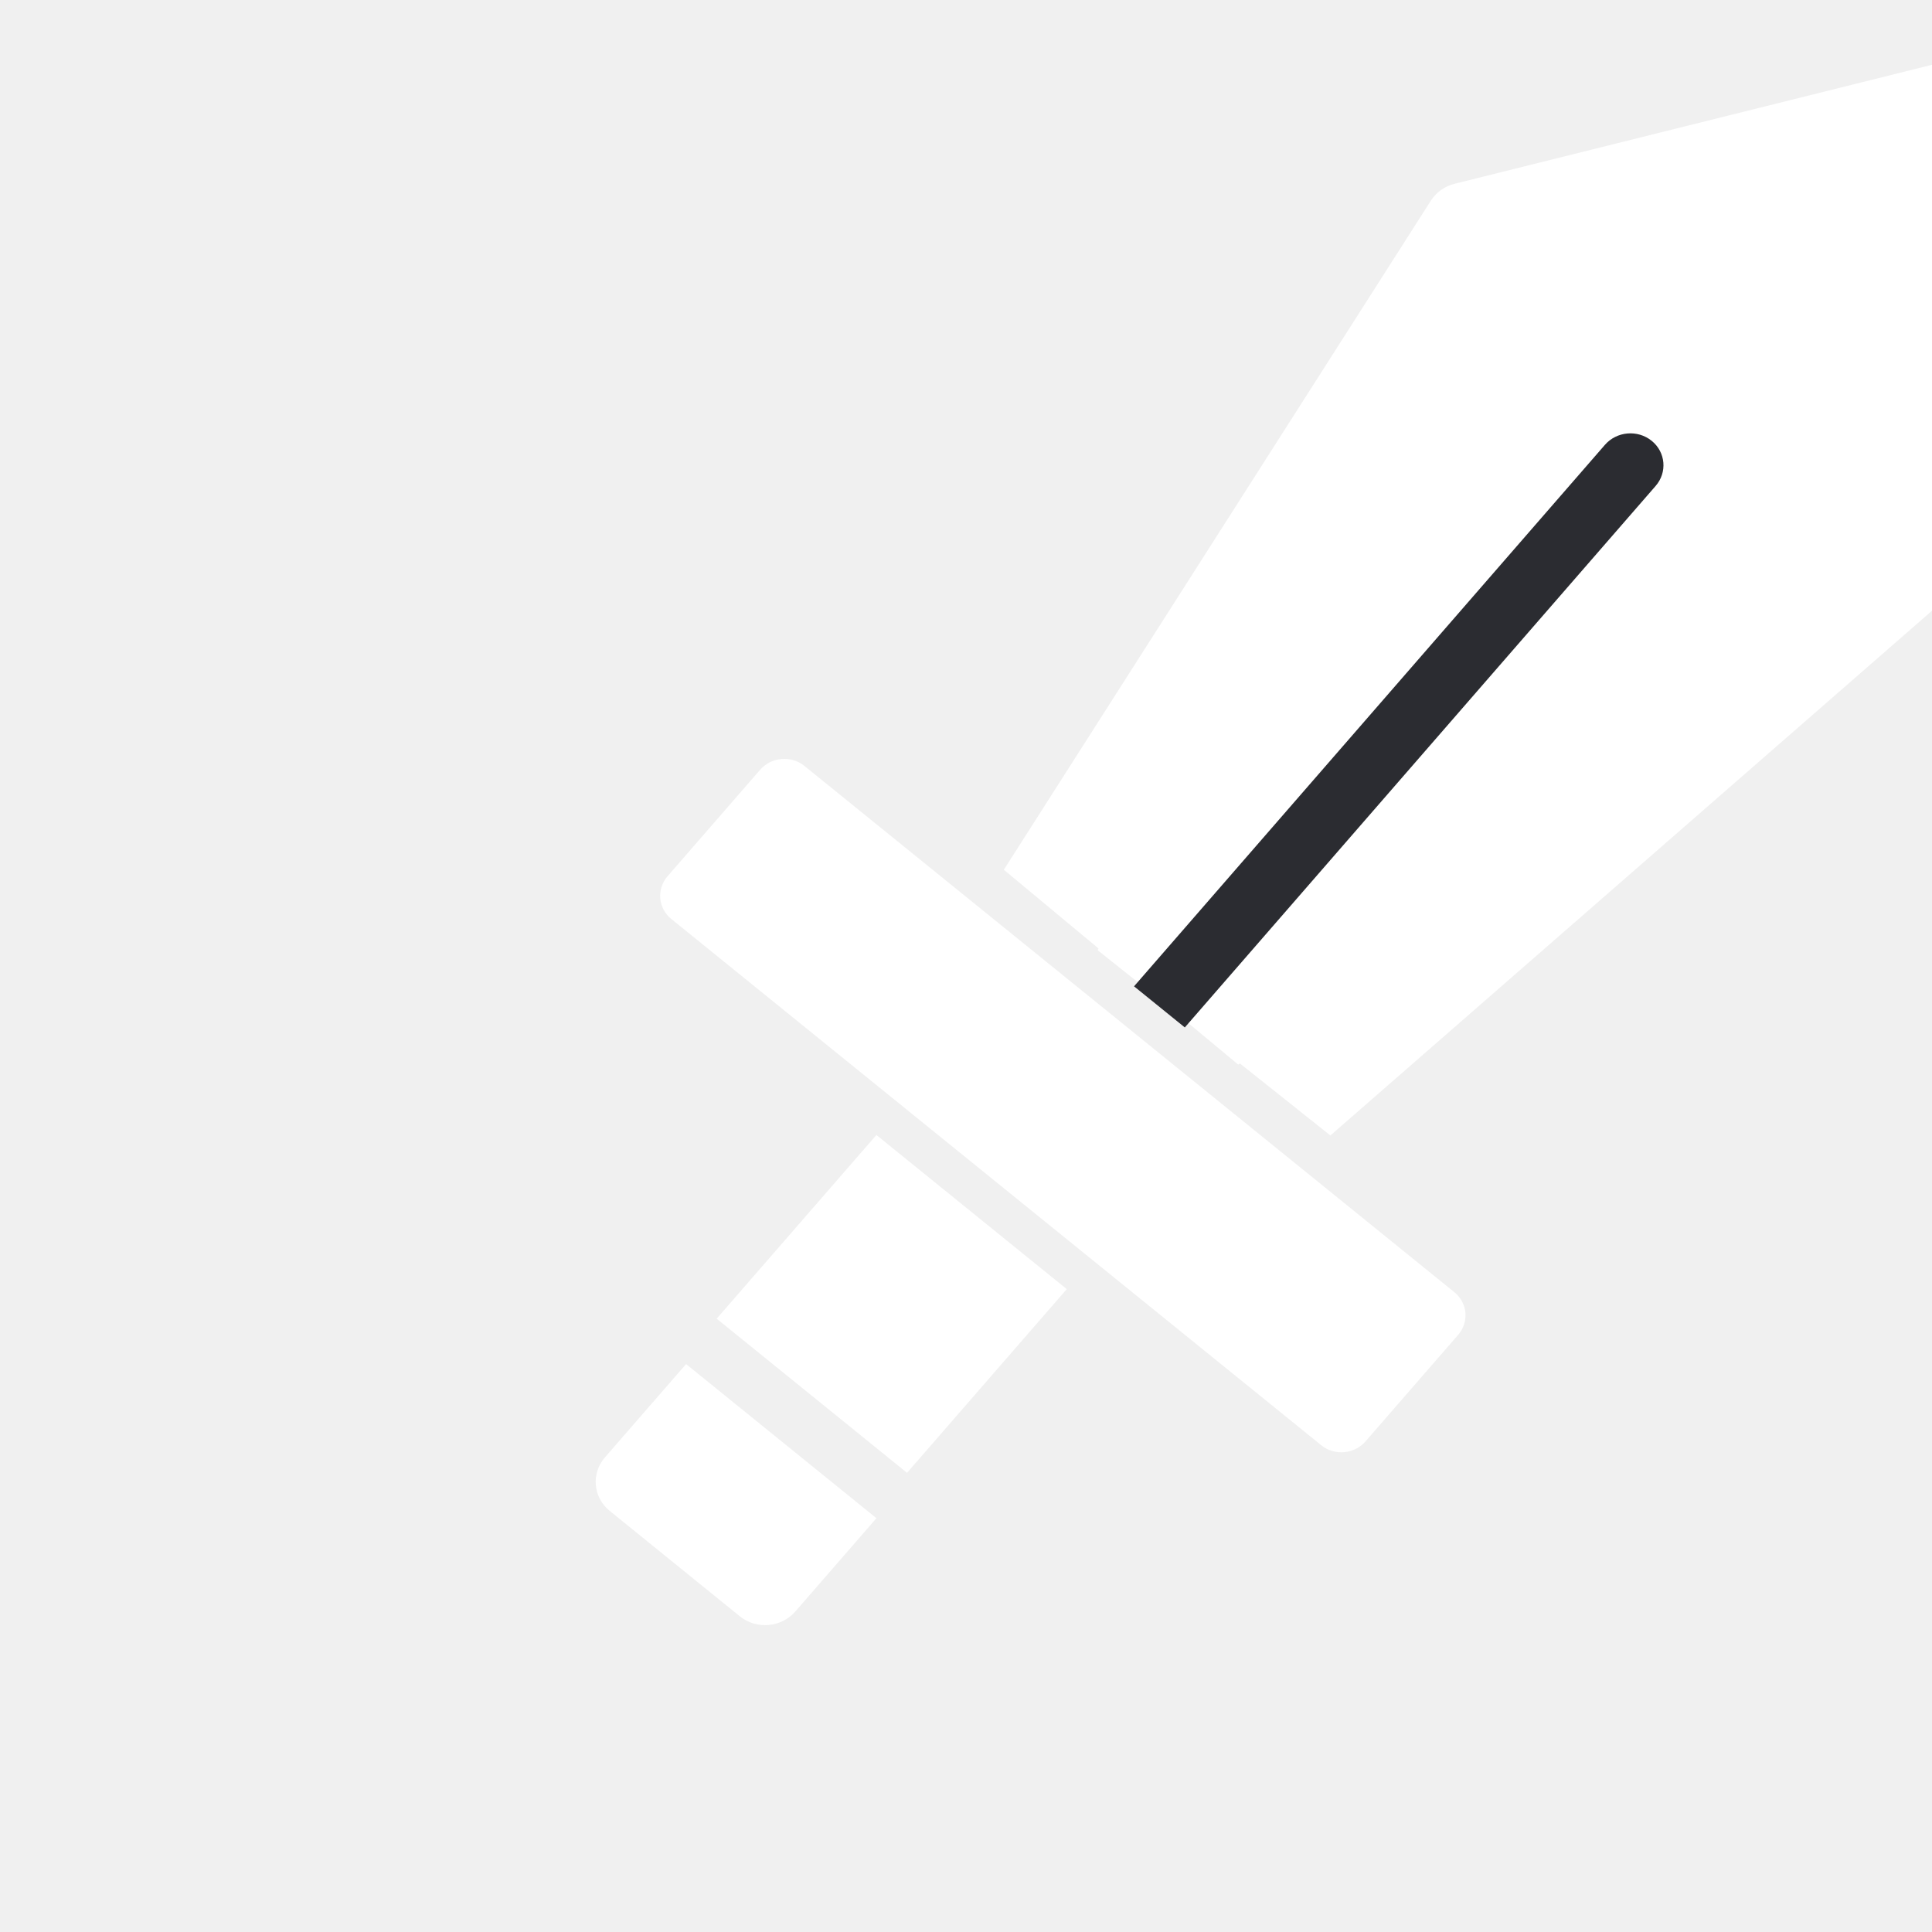
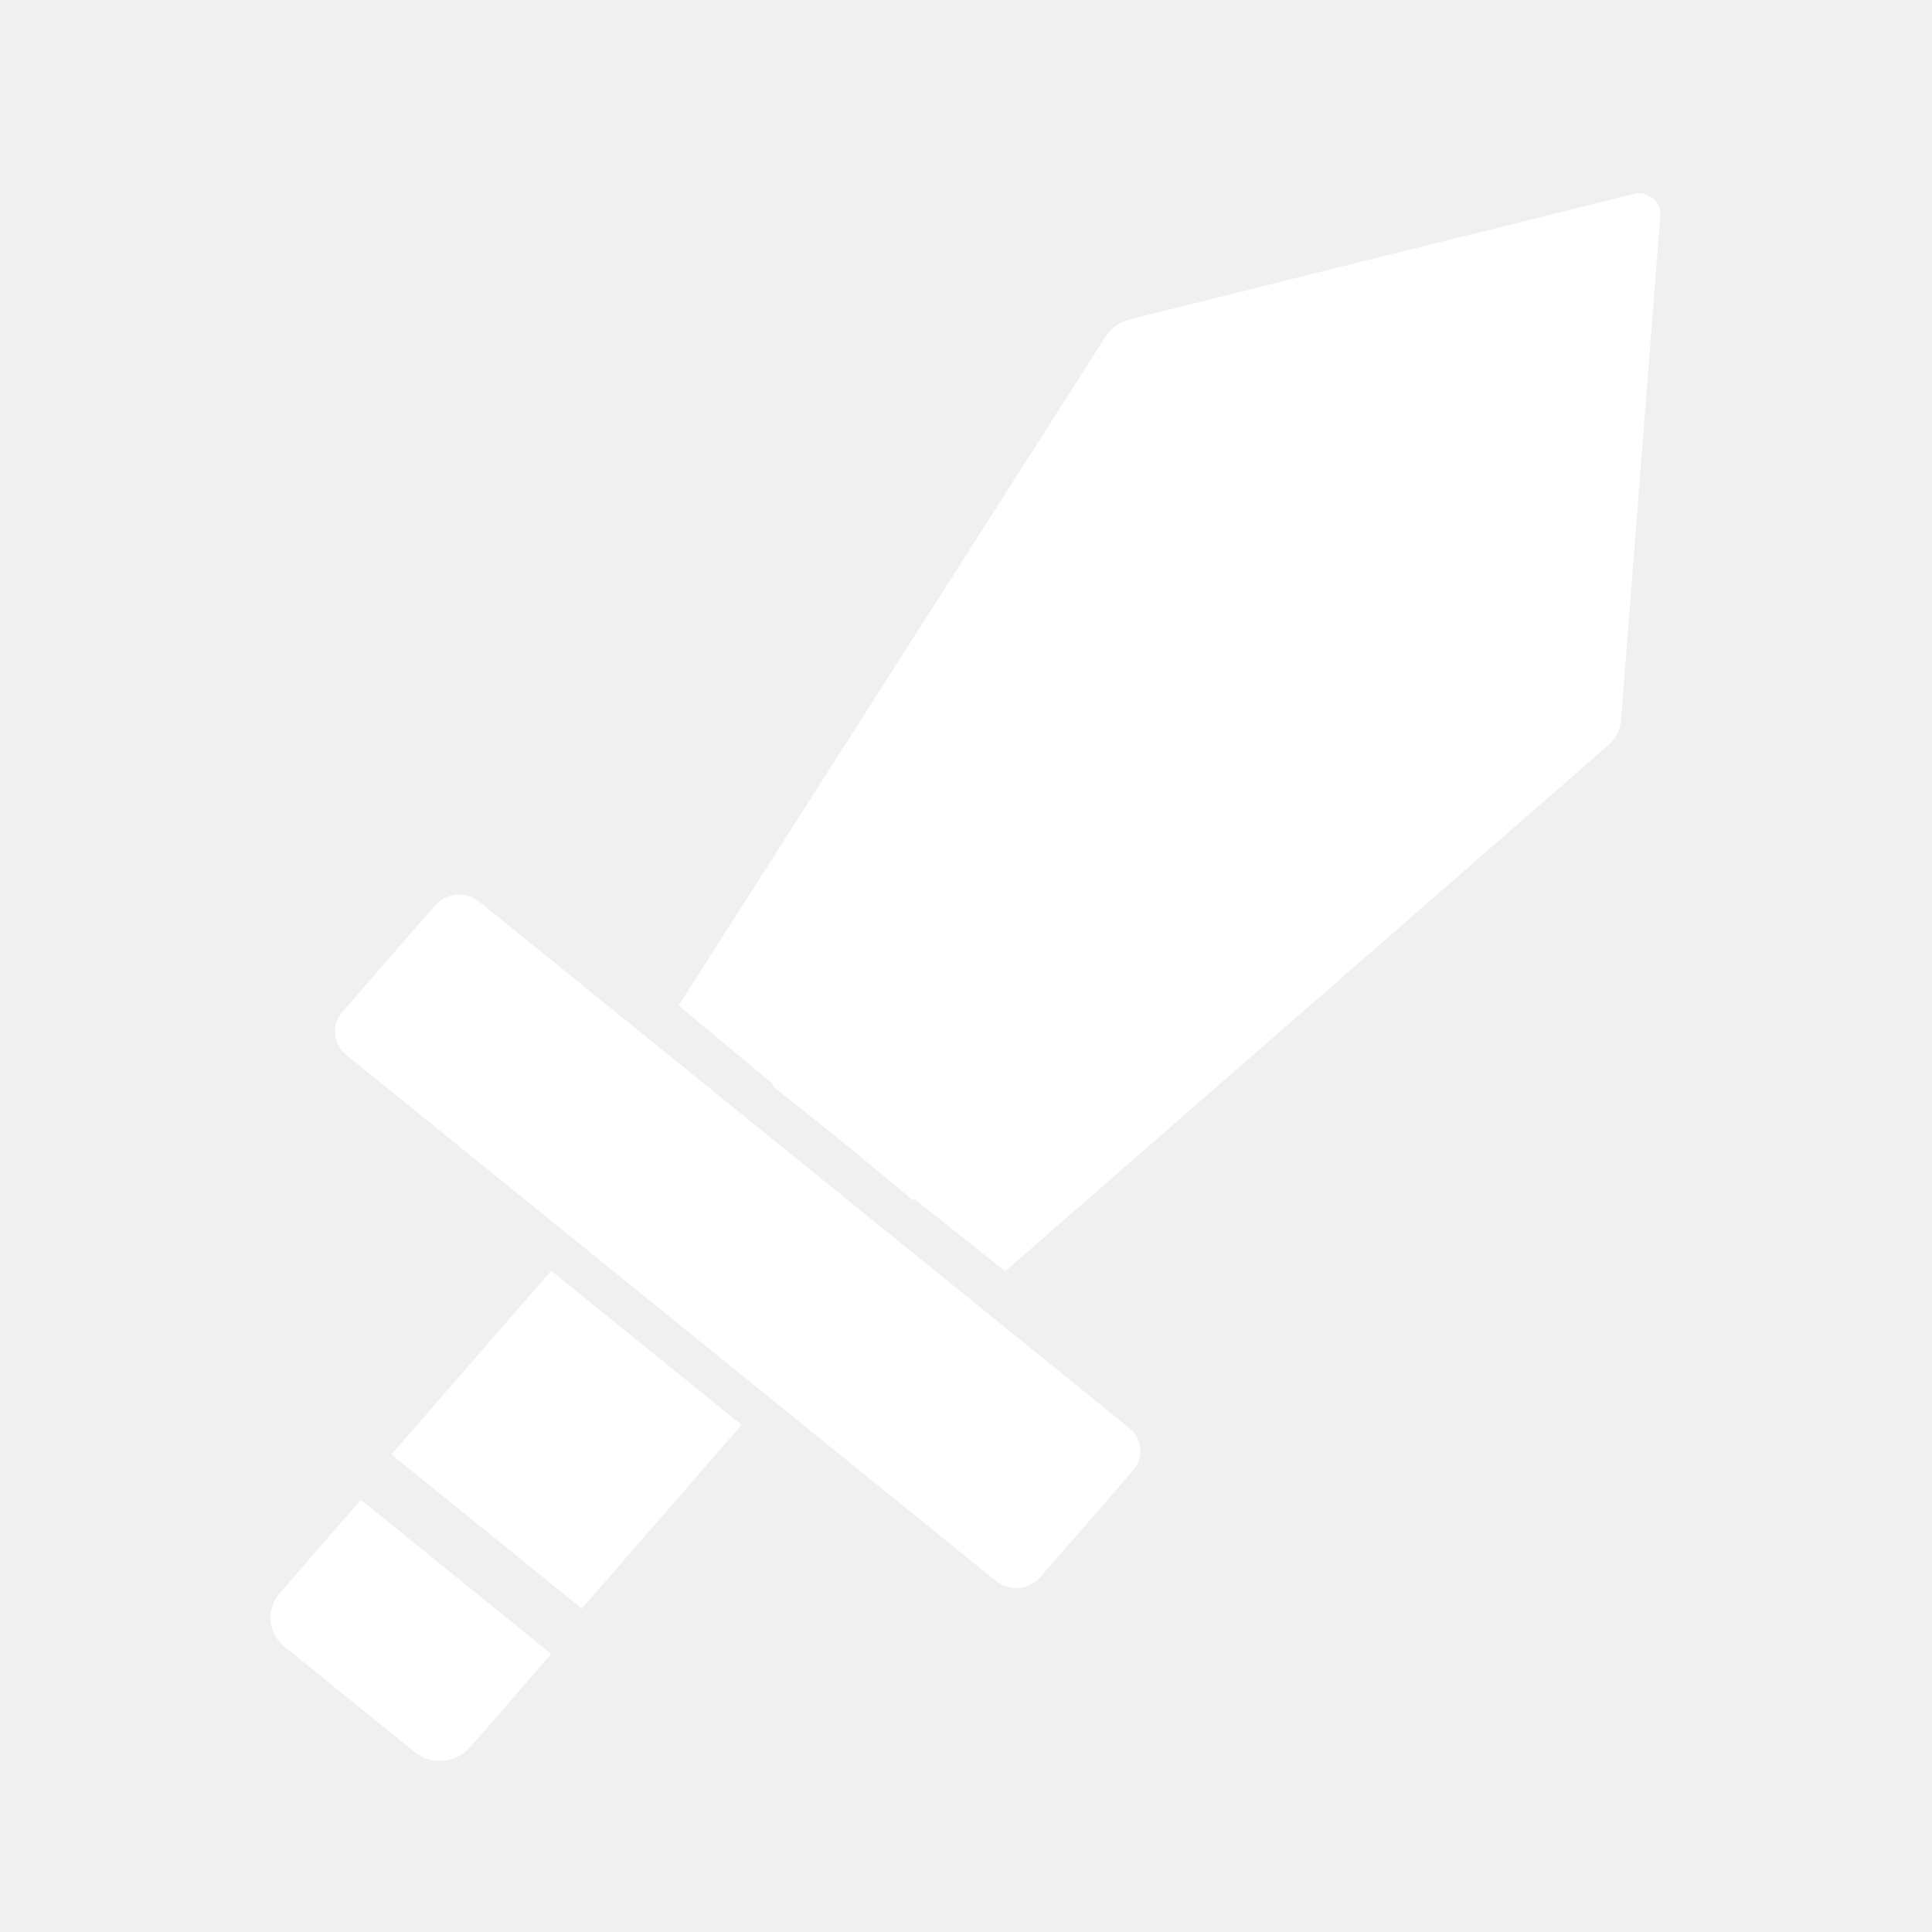
<svg xmlns="http://www.w3.org/2000/svg" width="50" height="50" viewBox="0 0 50 50" fill="none">
-   <g clip-path="url(#clip0)">
-     <path d="M17.756 35.302L22.682 39.291L20.583 41.705C20.22 42.122 19.578 42.178 19.149 41.831L15.777 39.1C15.348 38.753 15.294 38.133 15.656 37.716L17.756 35.302Z" fill="white" />
-     <path d="M19.672 19.922C19.962 19.589 20.475 19.544 20.818 19.822L37.638 33.441C37.982 33.719 38.025 34.215 37.735 34.548L35.34 37.303C35.05 37.636 34.537 37.681 34.194 37.403L17.373 23.783C17.03 23.505 16.987 23.01 17.277 22.676L19.672 19.922Z" fill="white" />
-     <rect width="6.339" height="6.3" transform="matrix(0.77717 0.629291 -0.656169 0.754614 22.6813 29.3734)" fill="white" />
-     <path d="M51.386 2.044C51.413 1.696 51.07 1.434 50.727 1.54L36.978 5.815L28.408 24.592L34.43 29.386L50.034 15.776C50.23 15.605 50.35 15.368 50.37 15.114L51.386 2.044Z" fill="white" />
-     <path d="M50.703 1.502C51.055 1.415 51.383 1.702 51.329 2.05L49.245 15.482L32.046 27.552L25.979 22.509L37.03 5.194C37.169 4.976 37.39 4.819 37.645 4.756L50.703 1.502Z" fill="white" />
-     <path d="M41.534 11.514C41.84 11.161 42.382 11.114 42.745 11.408V11.408C43.108 11.701 43.154 12.225 42.847 12.577L30.663 26.59L29.349 25.526L41.534 11.514Z" fill="#2B2C31" />
-   </g>
-   <defs>
-     <clipPath id="clip0">
-       <rect width="50" height="50" fill="white" />
-     </clipPath>
-   </defs>
+   <path d="M9.34 38.815L14.266 42.804L12.166 45.219C11.804 45.636 11.162 45.692 10.733 45.344L7.361 42.614C6.932 42.266 6.878 41.647 7.24 41.23L9.34 38.815Z" fill="white" />
+   <path d="M11.255 23.436C11.545 23.102 12.059 23.057 12.402 23.335L29.222 36.955C29.566 37.233 29.609 37.729 29.319 38.062L26.924 40.816C26.634 41.15 26.121 41.195 25.777 40.917L8.957 27.297C8.614 27.019 8.571 26.523 8.86 26.19L11.255 23.436Z" fill="white" />
+   <path d="M19.192 36.876L14.265 32.887L10.131 37.641L15.058 41.63L19.192 36.876Z" fill="white" />
+   <path d="M42.97 5.557C42.997 5.21 42.654 4.948 42.311 5.054L28.561 9.329L19.992 28.106L26.013 32.9L41.618 19.289C41.814 19.119 41.934 18.881 41.954 18.627L42.97 5.557Z" fill="white" />
+   <path d="M42.287 5.016C42.639 4.928 42.967 5.216 42.913 5.564L40.829 18.995L23.63 31.066L17.563 26.022L28.614 8.708C28.753 8.49 28.973 8.333 29.229 8.269L42.287 5.016Z" fill="white" />
</svg>
